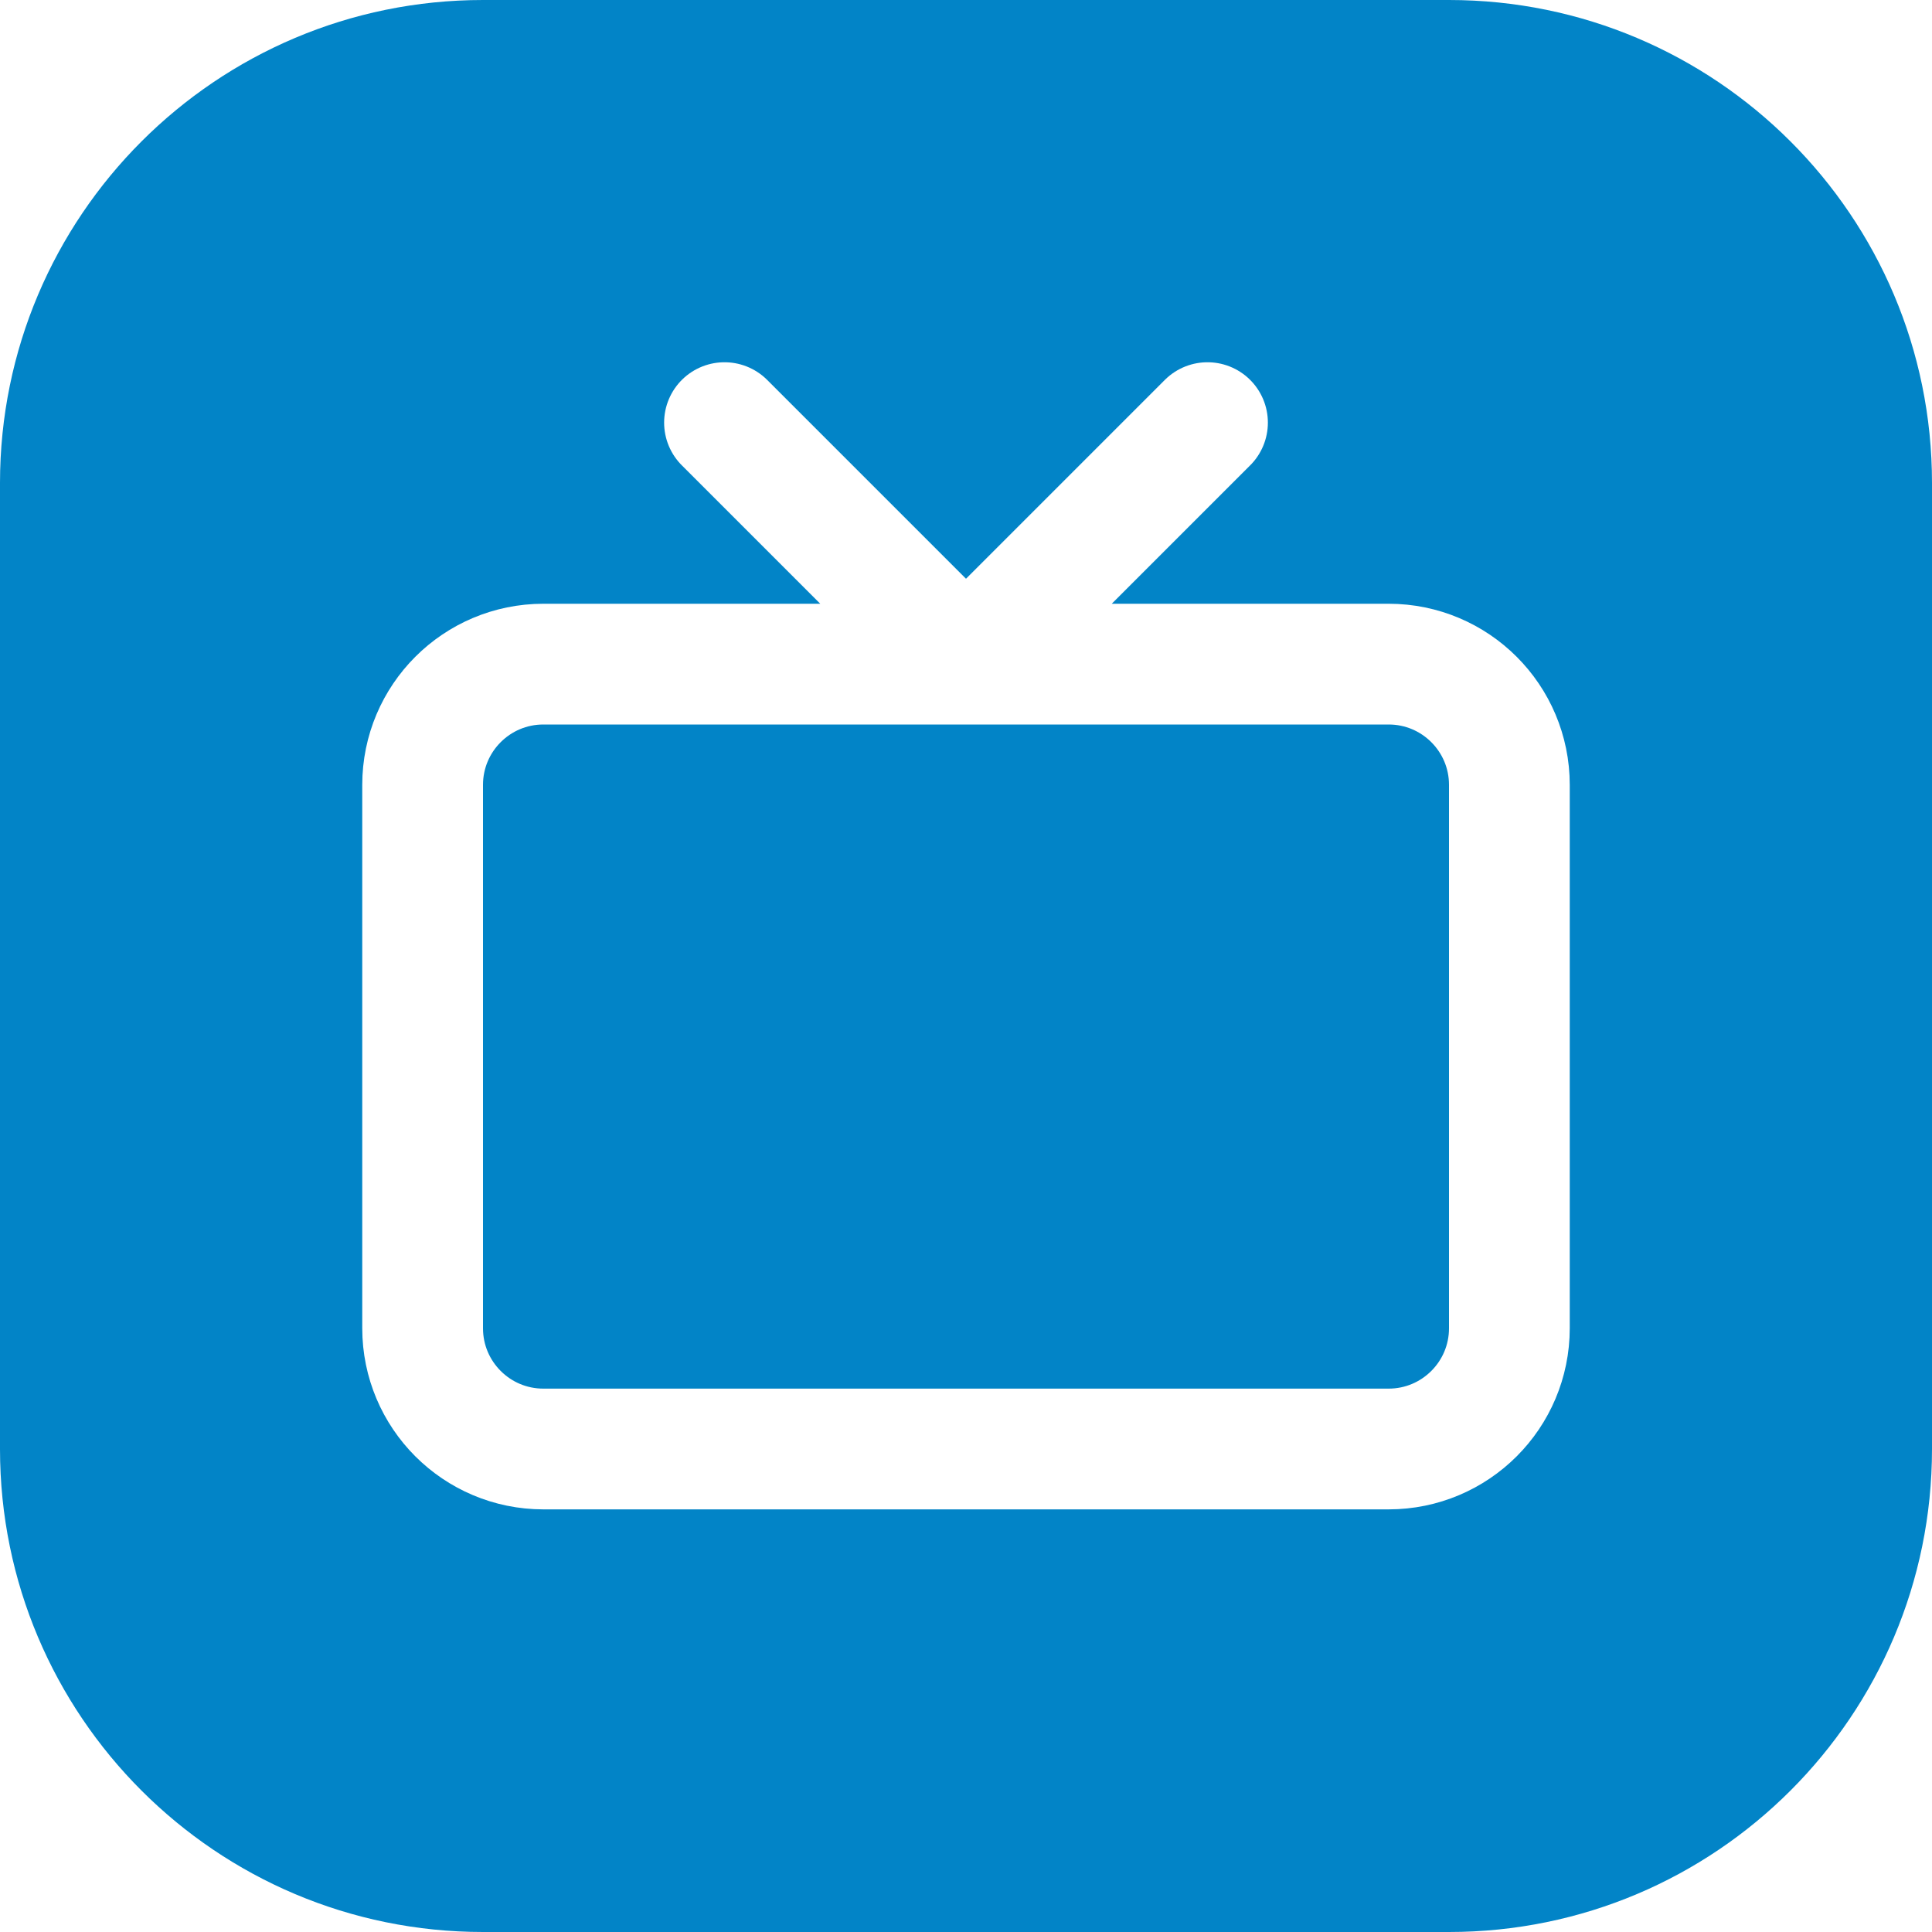
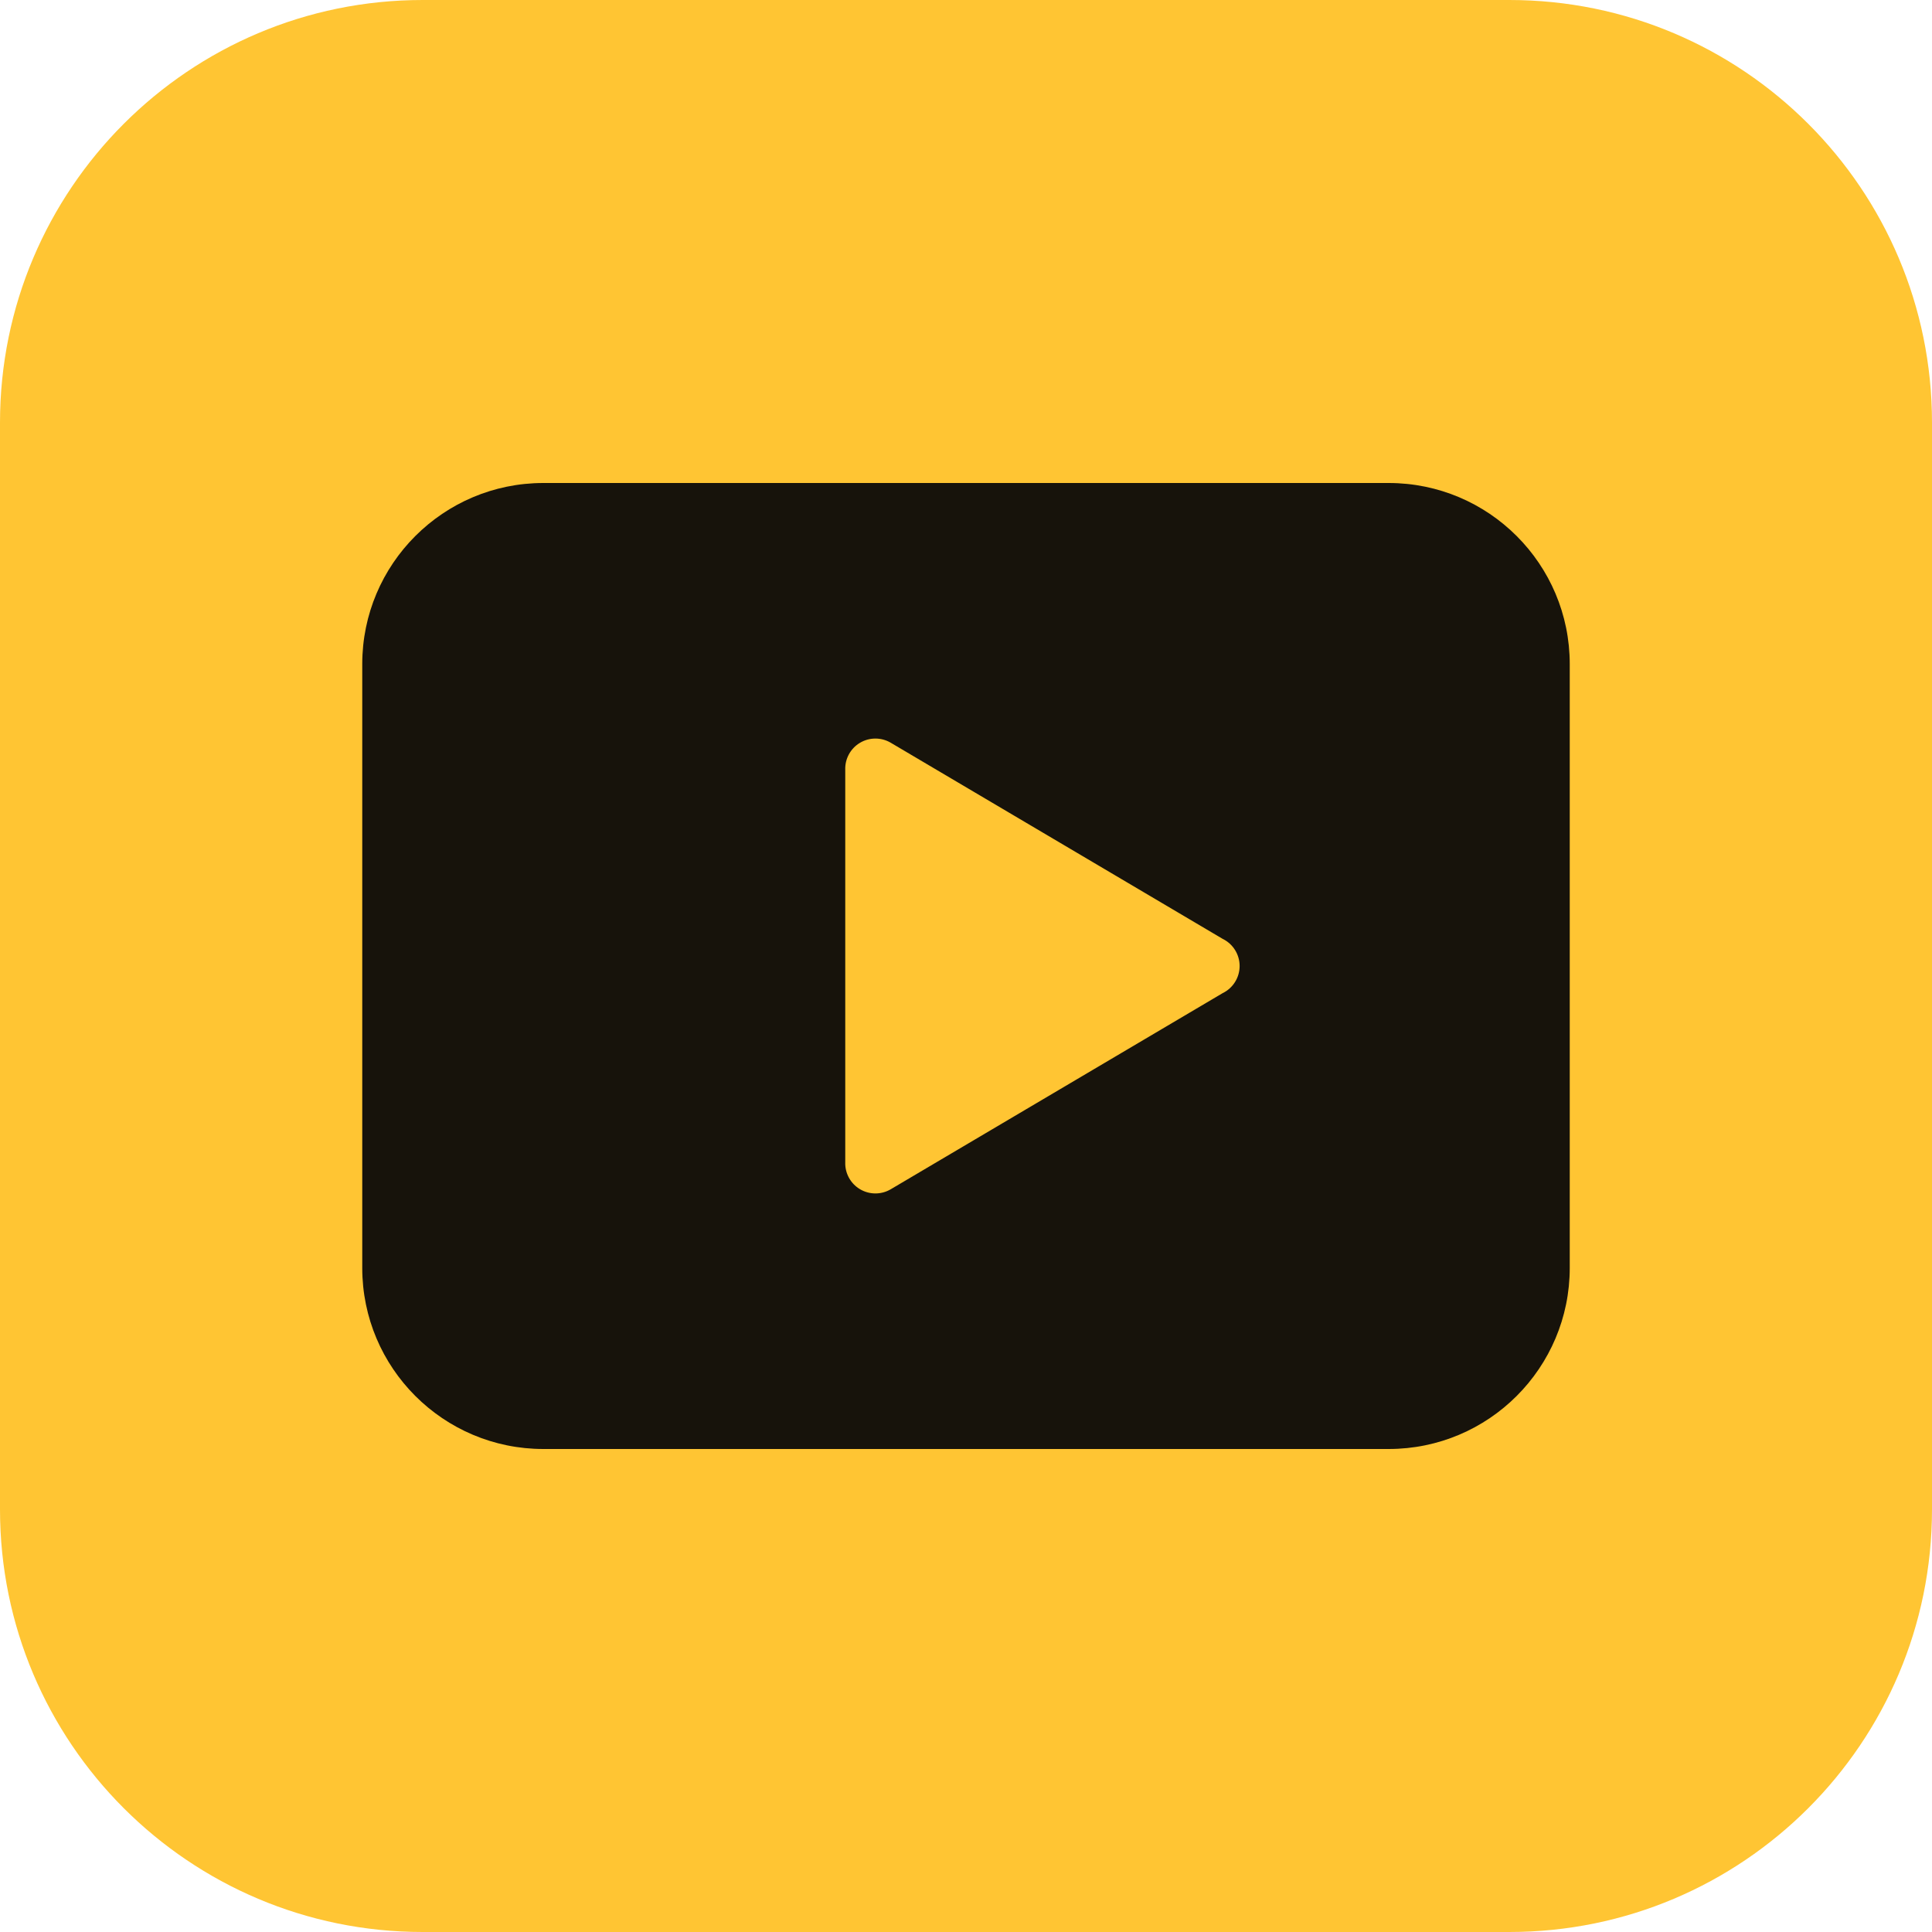
<svg xmlns="http://www.w3.org/2000/svg" viewBox="0 0 64 64">
-   <rect width="64" height="64" rx="16" fill="#0284c7" />
-   <g color="#fff" transform="translate(8 8) scale(2)">
-     <path fill="none" stroke="currentColor" stroke-linecap="round" stroke-linejoin="round" stroke-width="2" d="M3 9a2 2 0 0 1 2-2h14a2 2 0 0 1 2 2v9a2 2 0 0 1-2 2H5a2 2 0 0 1-2-2zm13-6l-4 4l-4-4" />
-   </g>
+   <rect width="64" height="64" rx="14" fill="#ffc533" />
+   <rect x="12" y="16" width="40" height="32" rx="6" fill="#17130b" />
+   <path d="M28 25.5v13a1 1 0 0 0 1.5.9l11-6.5a1 1 0 0 0 0-1.8l-11-6.5a1 1 0 0 0-1.5.9Z" fill="#ffc533" />
</svg>
